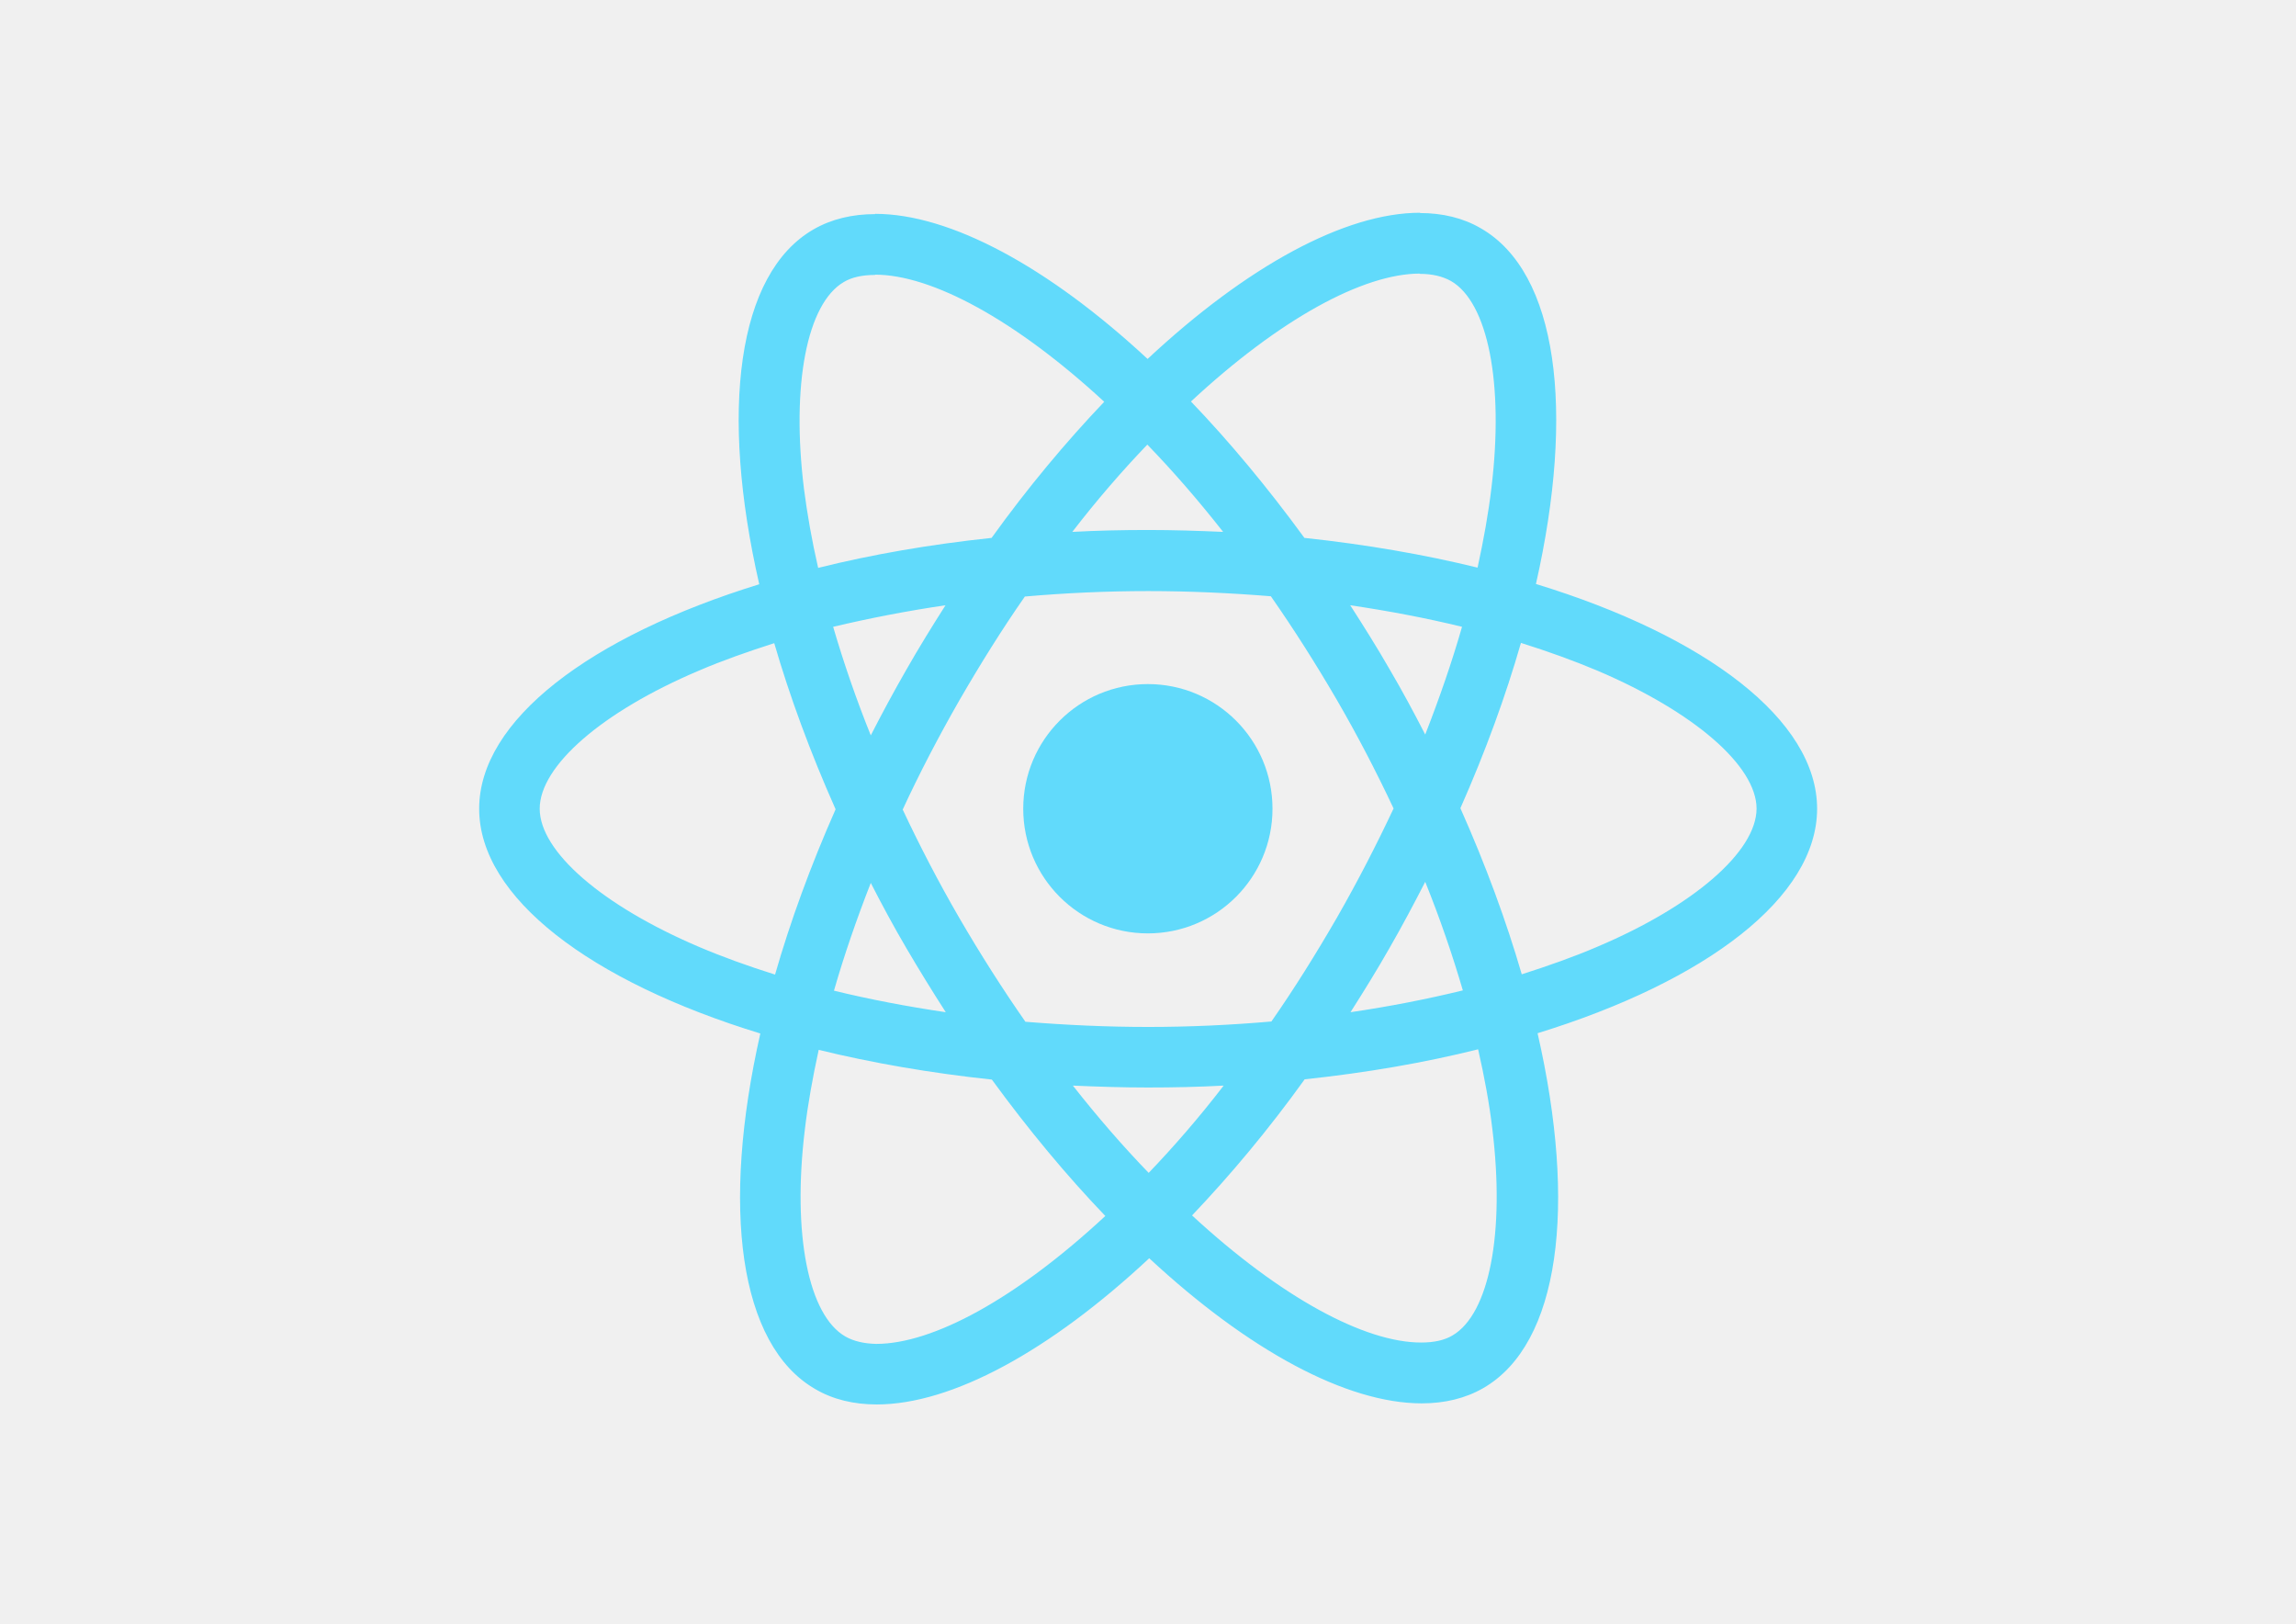
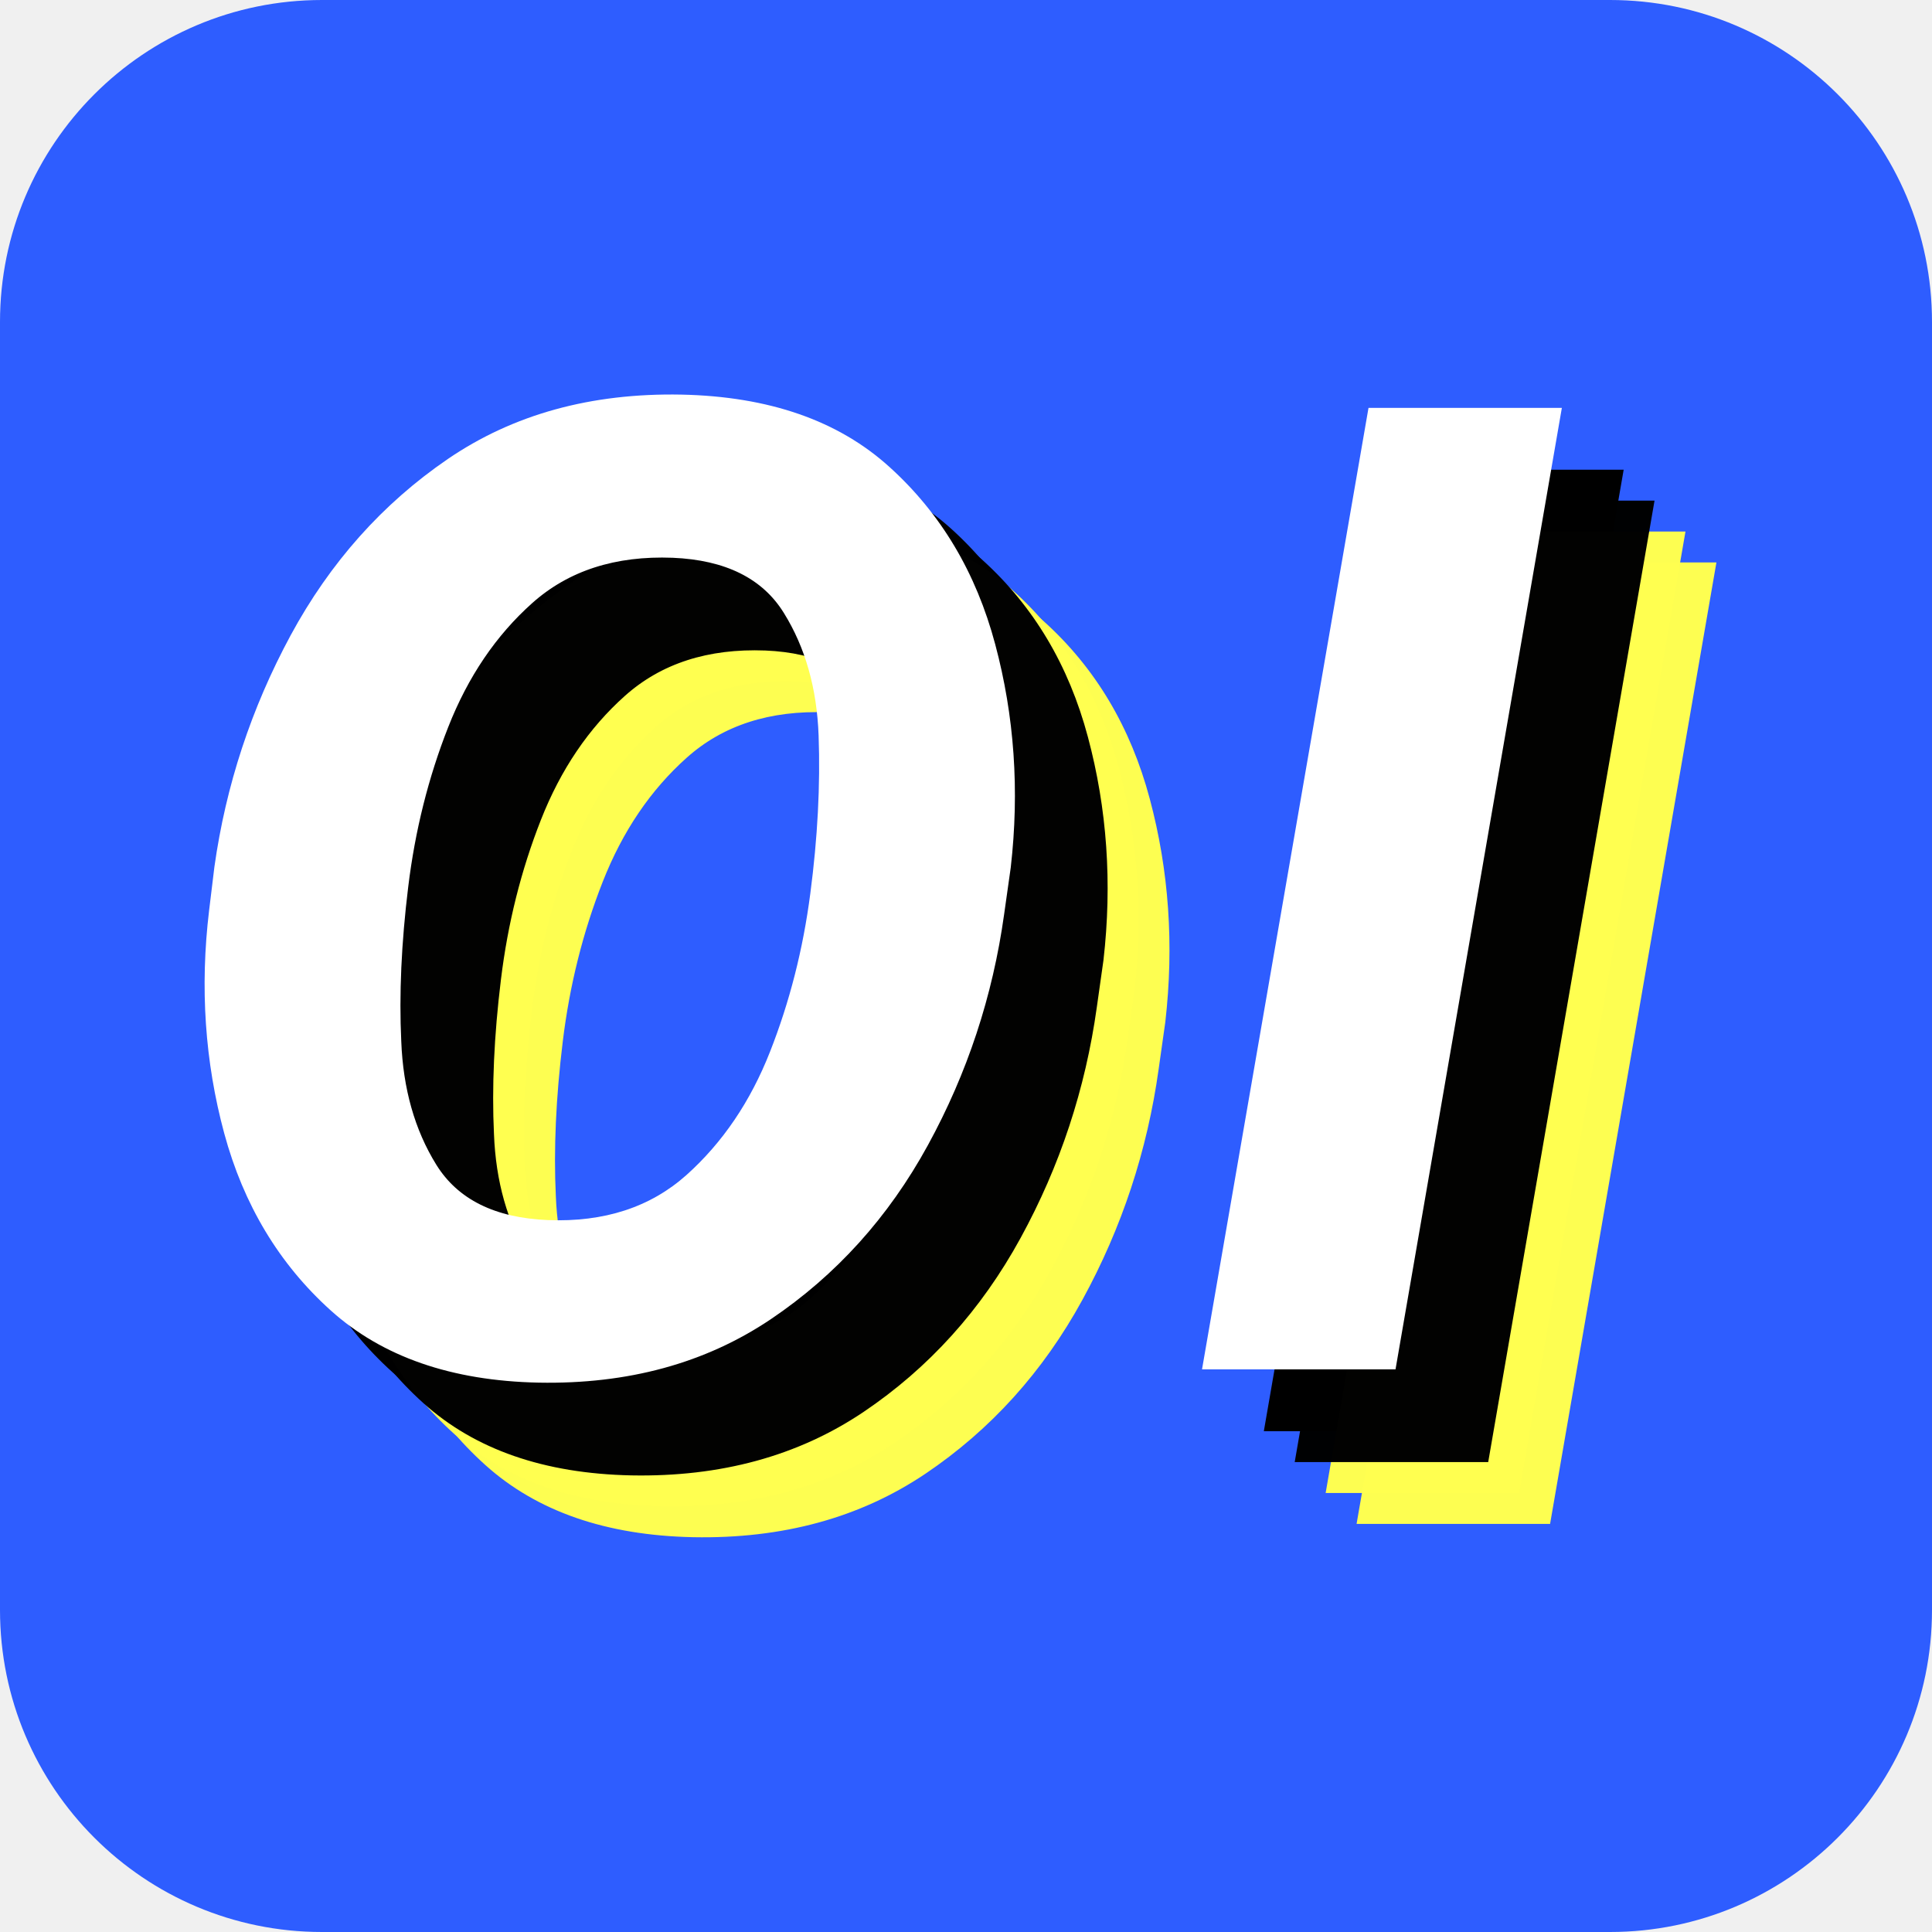
- <svg xmlns="http://www.w3.org/2000/svg" viewBox="0 0 841.9 595.3">
-   <g fill="#61DAFB">
-     <path d="M666.3 296.5c0-32.5-40.7-63.3-103.1-82.4 14.4-63.6 8-114.2-20.2-130.4-6.5-3.8-14.1-5.6-22.4-5.6v22.3c4.6 0 8.3.9 11.4 2.6 13.6 7.8 19.5 37.5 14.9 75.7-1.1 9.4-2.9 19.3-5.1 29.4-19.6-4.8-41-8.5-63.5-10.9-13.5-18.5-27.5-35.3-41.6-50 32.6-30.3 63.2-46.9 84-46.9V78c-27.5 0-63.5 19.6-99.9 53.6-36.4-33.8-72.4-53.2-99.9-53.2v22.3c20.7 0 51.4 16.5 84 46.6-14 14.7-28 31.4-41.3 49.9-22.6 2.4-44 6.1-63.6 11-2.3-10-4-19.7-5.2-29-4.7-38.2 1.1-67.9 14.6-75.8 3-1.8 6.9-2.6 11.5-2.6V78.5c-8.4 0-16 1.8-22.6 5.6-28.1 16.2-34.4 66.7-19.9 130.1-62.2 19.2-102.7 49.9-102.7 82.3 0 32.5 40.7 63.3 103.1 82.4-14.4 63.6-8 114.2 20.2 130.4 6.5 3.8 14.1 5.6 22.5 5.6 27.5 0 63.5-19.6 99.9-53.6 36.4 33.8 72.4 53.2 99.9 53.2 8.4 0 16-1.8 22.6-5.6 28.1-16.2 34.4-66.7 19.9-130.1 62-19.1 102.5-49.9 102.5-82.3zm-130.2-66.7c-3.7 12.9-8.3 26.2-13.5 39.5-4.1-8-8.4-16-13.1-24-4.6-8-9.5-15.8-14.4-23.4 14.2 2.1 27.9 4.7 41 7.9zm-45.8 106.5c-7.8 13.5-15.8 26.3-24.1 38.2-14.9 1.3-30 2-45.2 2-15.1 0-30.2-.7-45-1.9-8.3-11.9-16.4-24.6-24.2-38-7.6-13.1-14.5-26.4-20.8-39.8 6.2-13.4 13.2-26.8 20.7-39.9 7.8-13.5 15.8-26.3 24.1-38.2 14.9-1.3 30-2 45.2-2 15.1 0 30.2.7 45 1.9 8.3 11.9 16.4 24.6 24.2 38 7.6 13.1 14.5 26.4 20.8 39.8-6.3 13.4-13.2 26.8-20.7 39.9zm32.3-13c5.4 13.4 10 26.8 13.8 39.8-13.1 3.2-26.9 5.9-41.2 8 4.9-7.7 9.8-15.6 14.4-23.7 4.6-8 8.9-16.1 13-24.1zM421.2 430c-9.3-9.6-18.6-20.3-27.8-32 9 .4 18.2.7 27.5.7 9.4 0 18.7-.2 27.8-.7-9 11.7-18.3 22.4-27.5 32zm-74.4-58.9c-14.2-2.1-27.9-4.7-41-7.9 3.7-12.9 8.3-26.2 13.5-39.5 4.1 8 8.4 16 13.1 24 4.7 8 9.5 15.8 14.4 23.4zM420.7 163c9.3 9.6 18.6 20.3 27.8 32-9-.4-18.2-.7-27.5-.7-9.4 0-18.7.2-27.8.7 9-11.7 18.3-22.4 27.5-32zm-74 58.9c-4.9 7.7-9.8 15.6-14.4 23.7-4.6 8-8.9 16-13 24-5.4-13.4-10-26.8-13.8-39.8 13.1-3.1 26.9-5.8 41.2-7.9zm-90.5 125.2c-35.4-15.1-58.3-34.9-58.3-50.6 0-15.7 22.9-35.6 58.3-50.6 8.6-3.7 18-7 27.7-10.1 5.7 19.6 13.2 40 22.5 60.9-9.2 20.8-16.6 41.1-22.2 60.6-9.9-3.1-19.3-6.5-28-10.2zM310 490c-13.6-7.8-19.5-37.5-14.9-75.7 1.1-9.4 2.9-19.3 5.1-29.4 19.6 4.8 41 8.5 63.5 10.9 13.5 18.5 27.5 35.3 41.6 50-32.6 30.3-63.2 46.9-84 46.9-4.5-.1-8.3-1-11.3-2.7zm237.2-76.2c4.7 38.2-1.1 67.9-14.6 75.8-3 1.8-6.9 2.6-11.5 2.6-20.7 0-51.4-16.5-84-46.6 14-14.7 28-31.4 41.3-49.9 22.6-2.4 44-6.1 63.6-11 2.3 10.1 4.1 19.8 5.2 29.1zm38.5-66.7c-8.6 3.7-18 7-27.7 10.1-5.7-19.6-13.2-40-22.5-60.9 9.2-20.8 16.6-41.1 22.2-60.6 9.9 3.1 19.3 6.5 28.1 10.2 35.4 15.1 58.3 34.9 58.3 50.6-.1 15.7-23 35.6-58.4 50.6zM320.8 78.4z" />
-     <circle cx="420.9" cy="296.5" r="45.7" />
-     <path d="M520.5 78.1z" />
+ <svg xmlns="http://www.w3.org/2000/svg" width="200mm" height="200mm" viewBox="0 0 200 200" version="1.1" id="svg328">
+   <defs id="defs322" />
+   <g id="layer1" style="display:inline">
+     <rect style="fill:#2e5dff;fill-opacity:1;fill-rule:evenodd;stroke-width:0.265" id="rect332" width="200" height="200" x="0" y="0" rx="33.333" />
+     <g id="g911" style="display:inline" transform="translate(-15.7,3.649993)">
+       <text xml:space="preserve" style="font-style:italic;font-weight:bold;font-size:140px;line-height:1.25;font-family:Roboto;-inkscape-font-specification:'Roboto, Bold Italic';letter-spacing:13.229px;stroke-width:0.265" x="36.841" y="144.507" id="text64">
+         <tspan id="tspan62" x="36.841" y="144.507" style="fill:#000000;stroke-width:0.265">OI</tspan>
+       </text>
+       <text xml:space="preserve" style="font-style:italic;font-weight:bold;font-size:140px;line-height:1.25;font-family:Roboto;-inkscape-font-specification:'Roboto, Bold Italic';letter-spacing:13.229px;opacity:0.991;fill:#ffff50;fill-opacity:1;stroke-width:0.265" x="43.241" y="150.907" id="text895">
+         <tspan id="tspan893" x="43.241" y="150.907" style="fill:#ffff50;fill-opacity:1;stroke-width:0.265">OI</tspan>
+       </text>
+       <text xml:space="preserve" style="font-style:italic;font-weight:bold;font-size:140px;line-height:1.25;font-family:Roboto;-inkscape-font-specification:'Roboto, Bold Italic';letter-spacing:13.229px;opacity:0.991;fill:#ffff50;fill-opacity:1;stroke-width:0.265" x="46.441" y="154.107" id="text899">
+         <tspan id="tspan897" x="46.441" y="154.107" style="fill:#ffff50;fill-opacity:1;stroke-width:0.265">OI</tspan>
+       </text>
+       <text xml:space="preserve" style="font-style:italic;font-weight:bold;font-size:140px;line-height:1.25;font-family:Roboto;-inkscape-font-specification:'Roboto, Bold Italic';letter-spacing:13.229px;opacity:0.991;stroke-width:0.265" x="40.041" y="147.707" id="text891">
+         <tspan id="tspan889" x="40.041" y="147.707" style="fill:#000000;stroke-width:0.265">OI</tspan>
+       </text>
+       <text xml:space="preserve" style="font-style:italic;font-weight:bold;font-size:140px;line-height:1.25;font-family:Roboto;-inkscape-font-specification:'Roboto, Bold Italic';letter-spacing:13.229px;stroke-width:0.265" x="30.441" y="138.107" id="text52">
+         <tspan id="tspan50" x="30.441" y="138.107" style="fill:#ffffff;stroke-width:0.265">OI</tspan>
+       </text>
+     </g>
  </g>
</svg>
